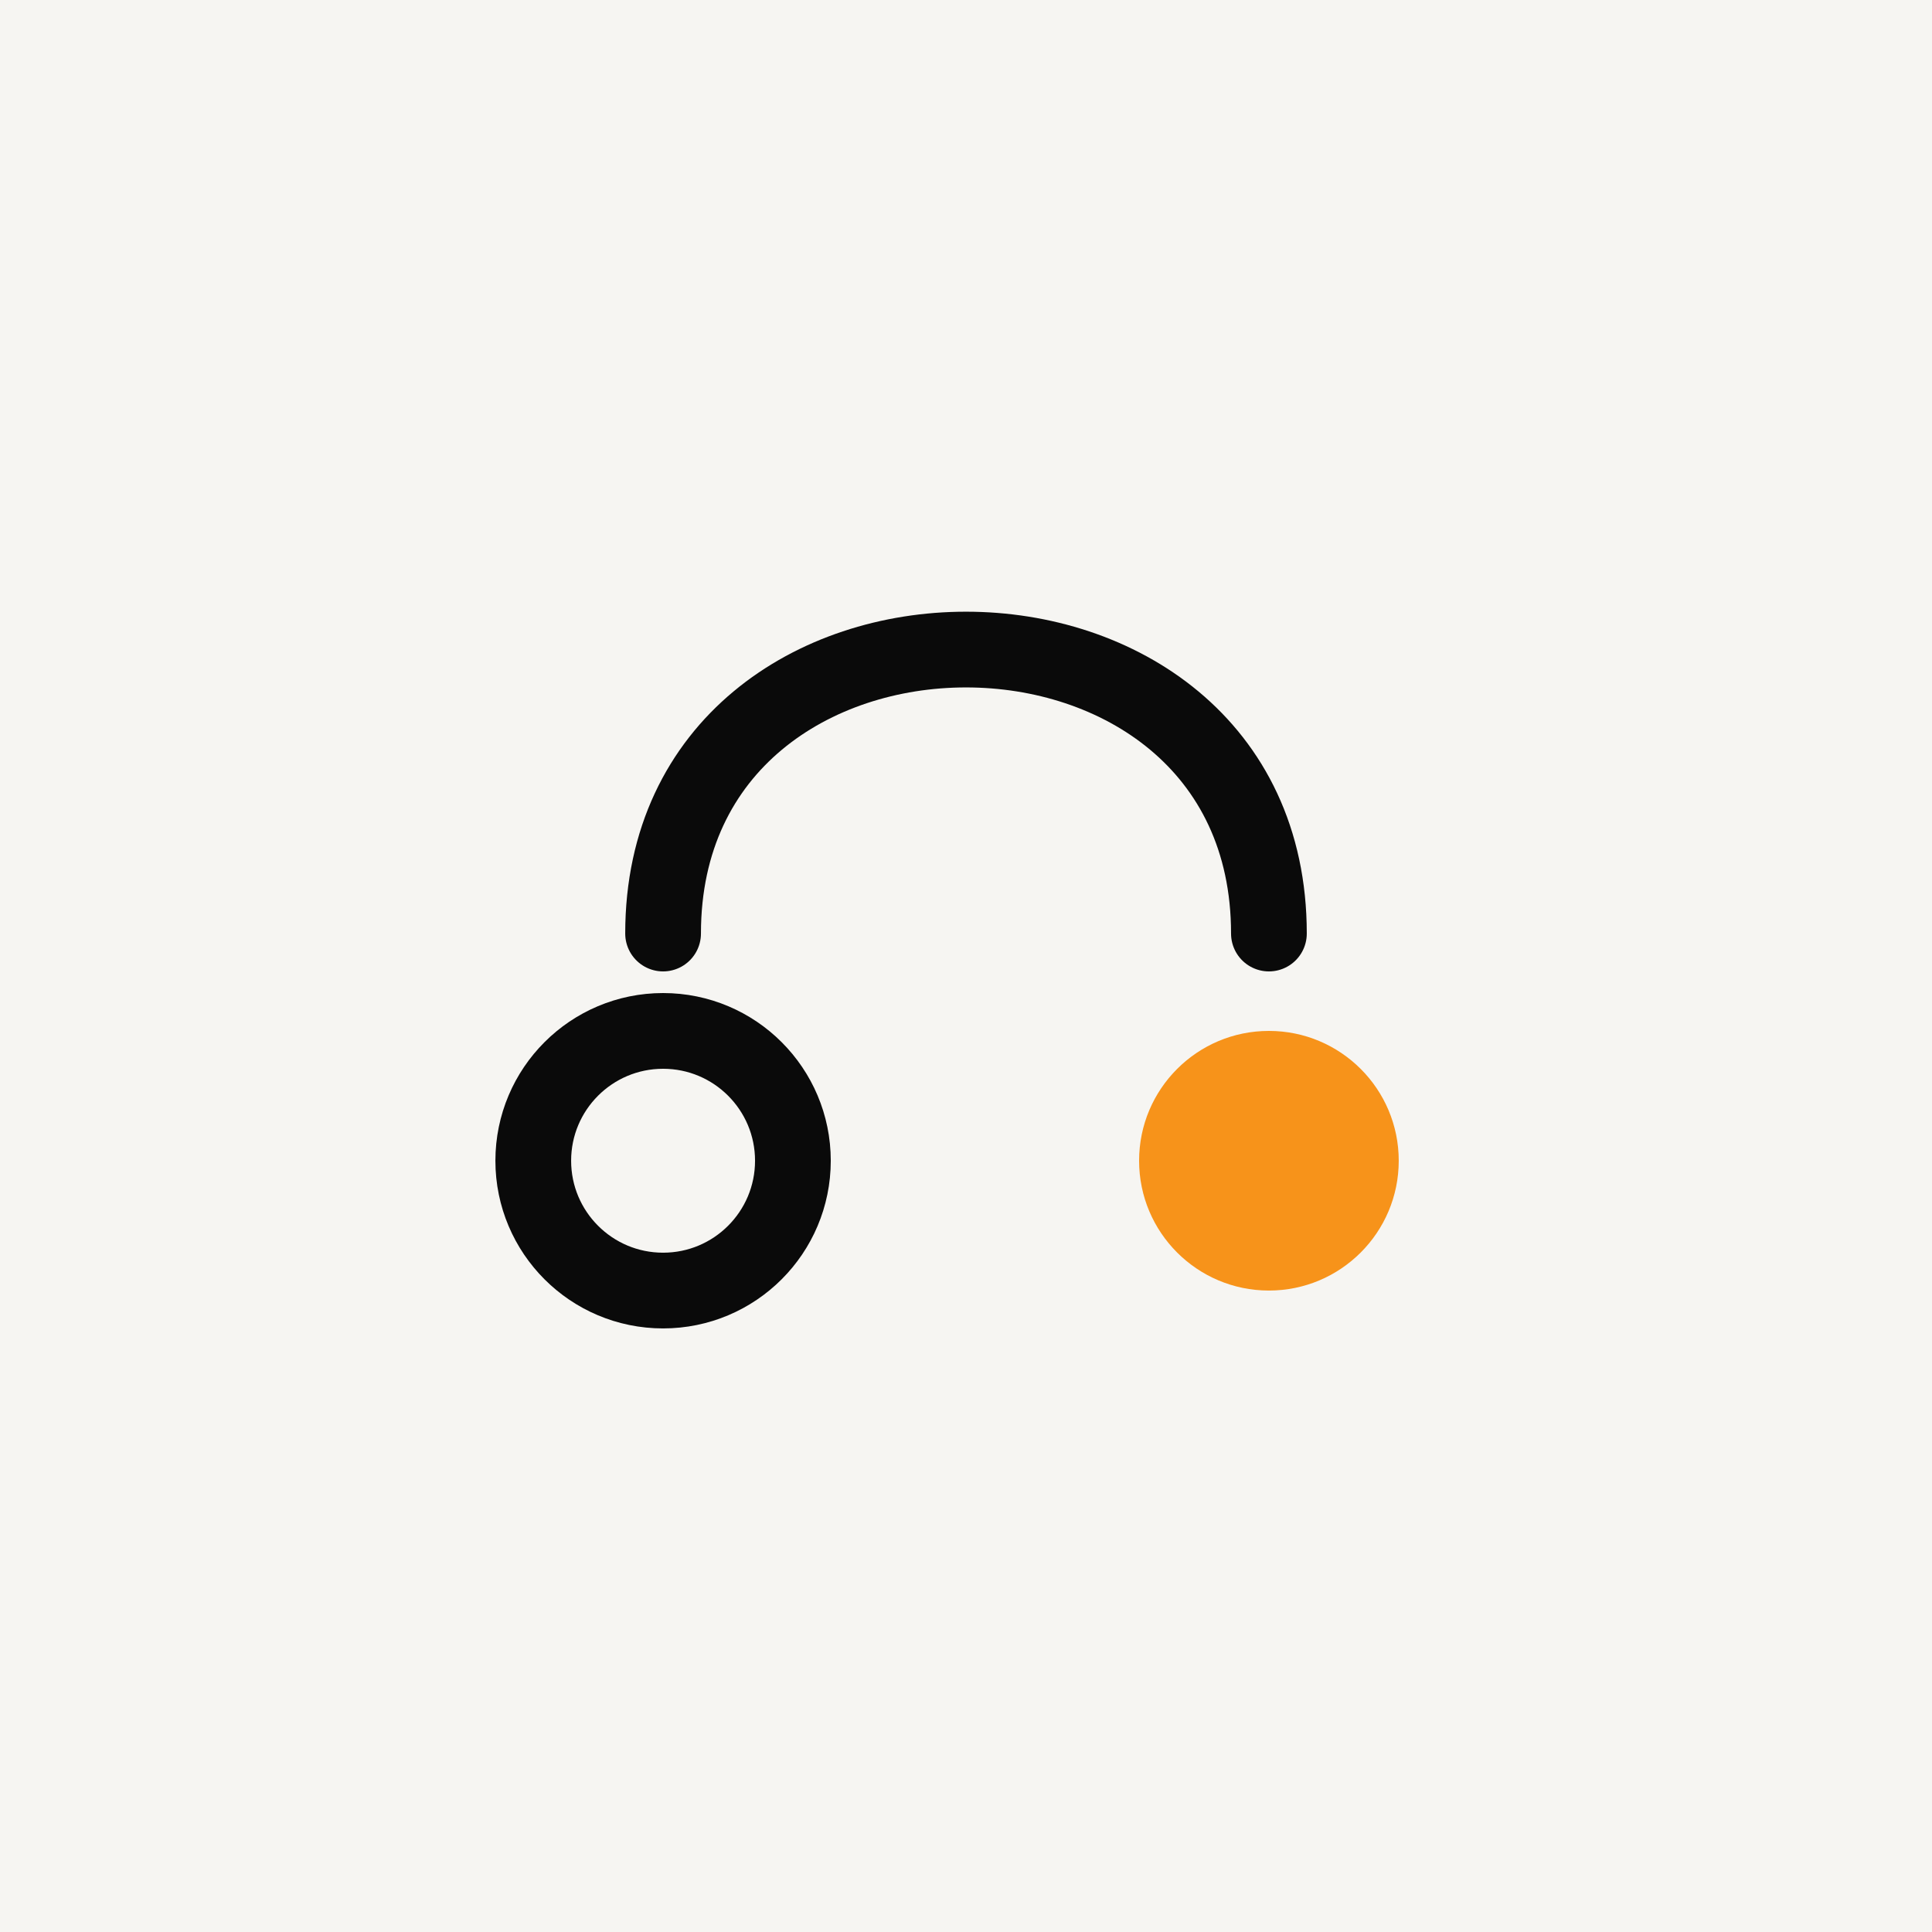
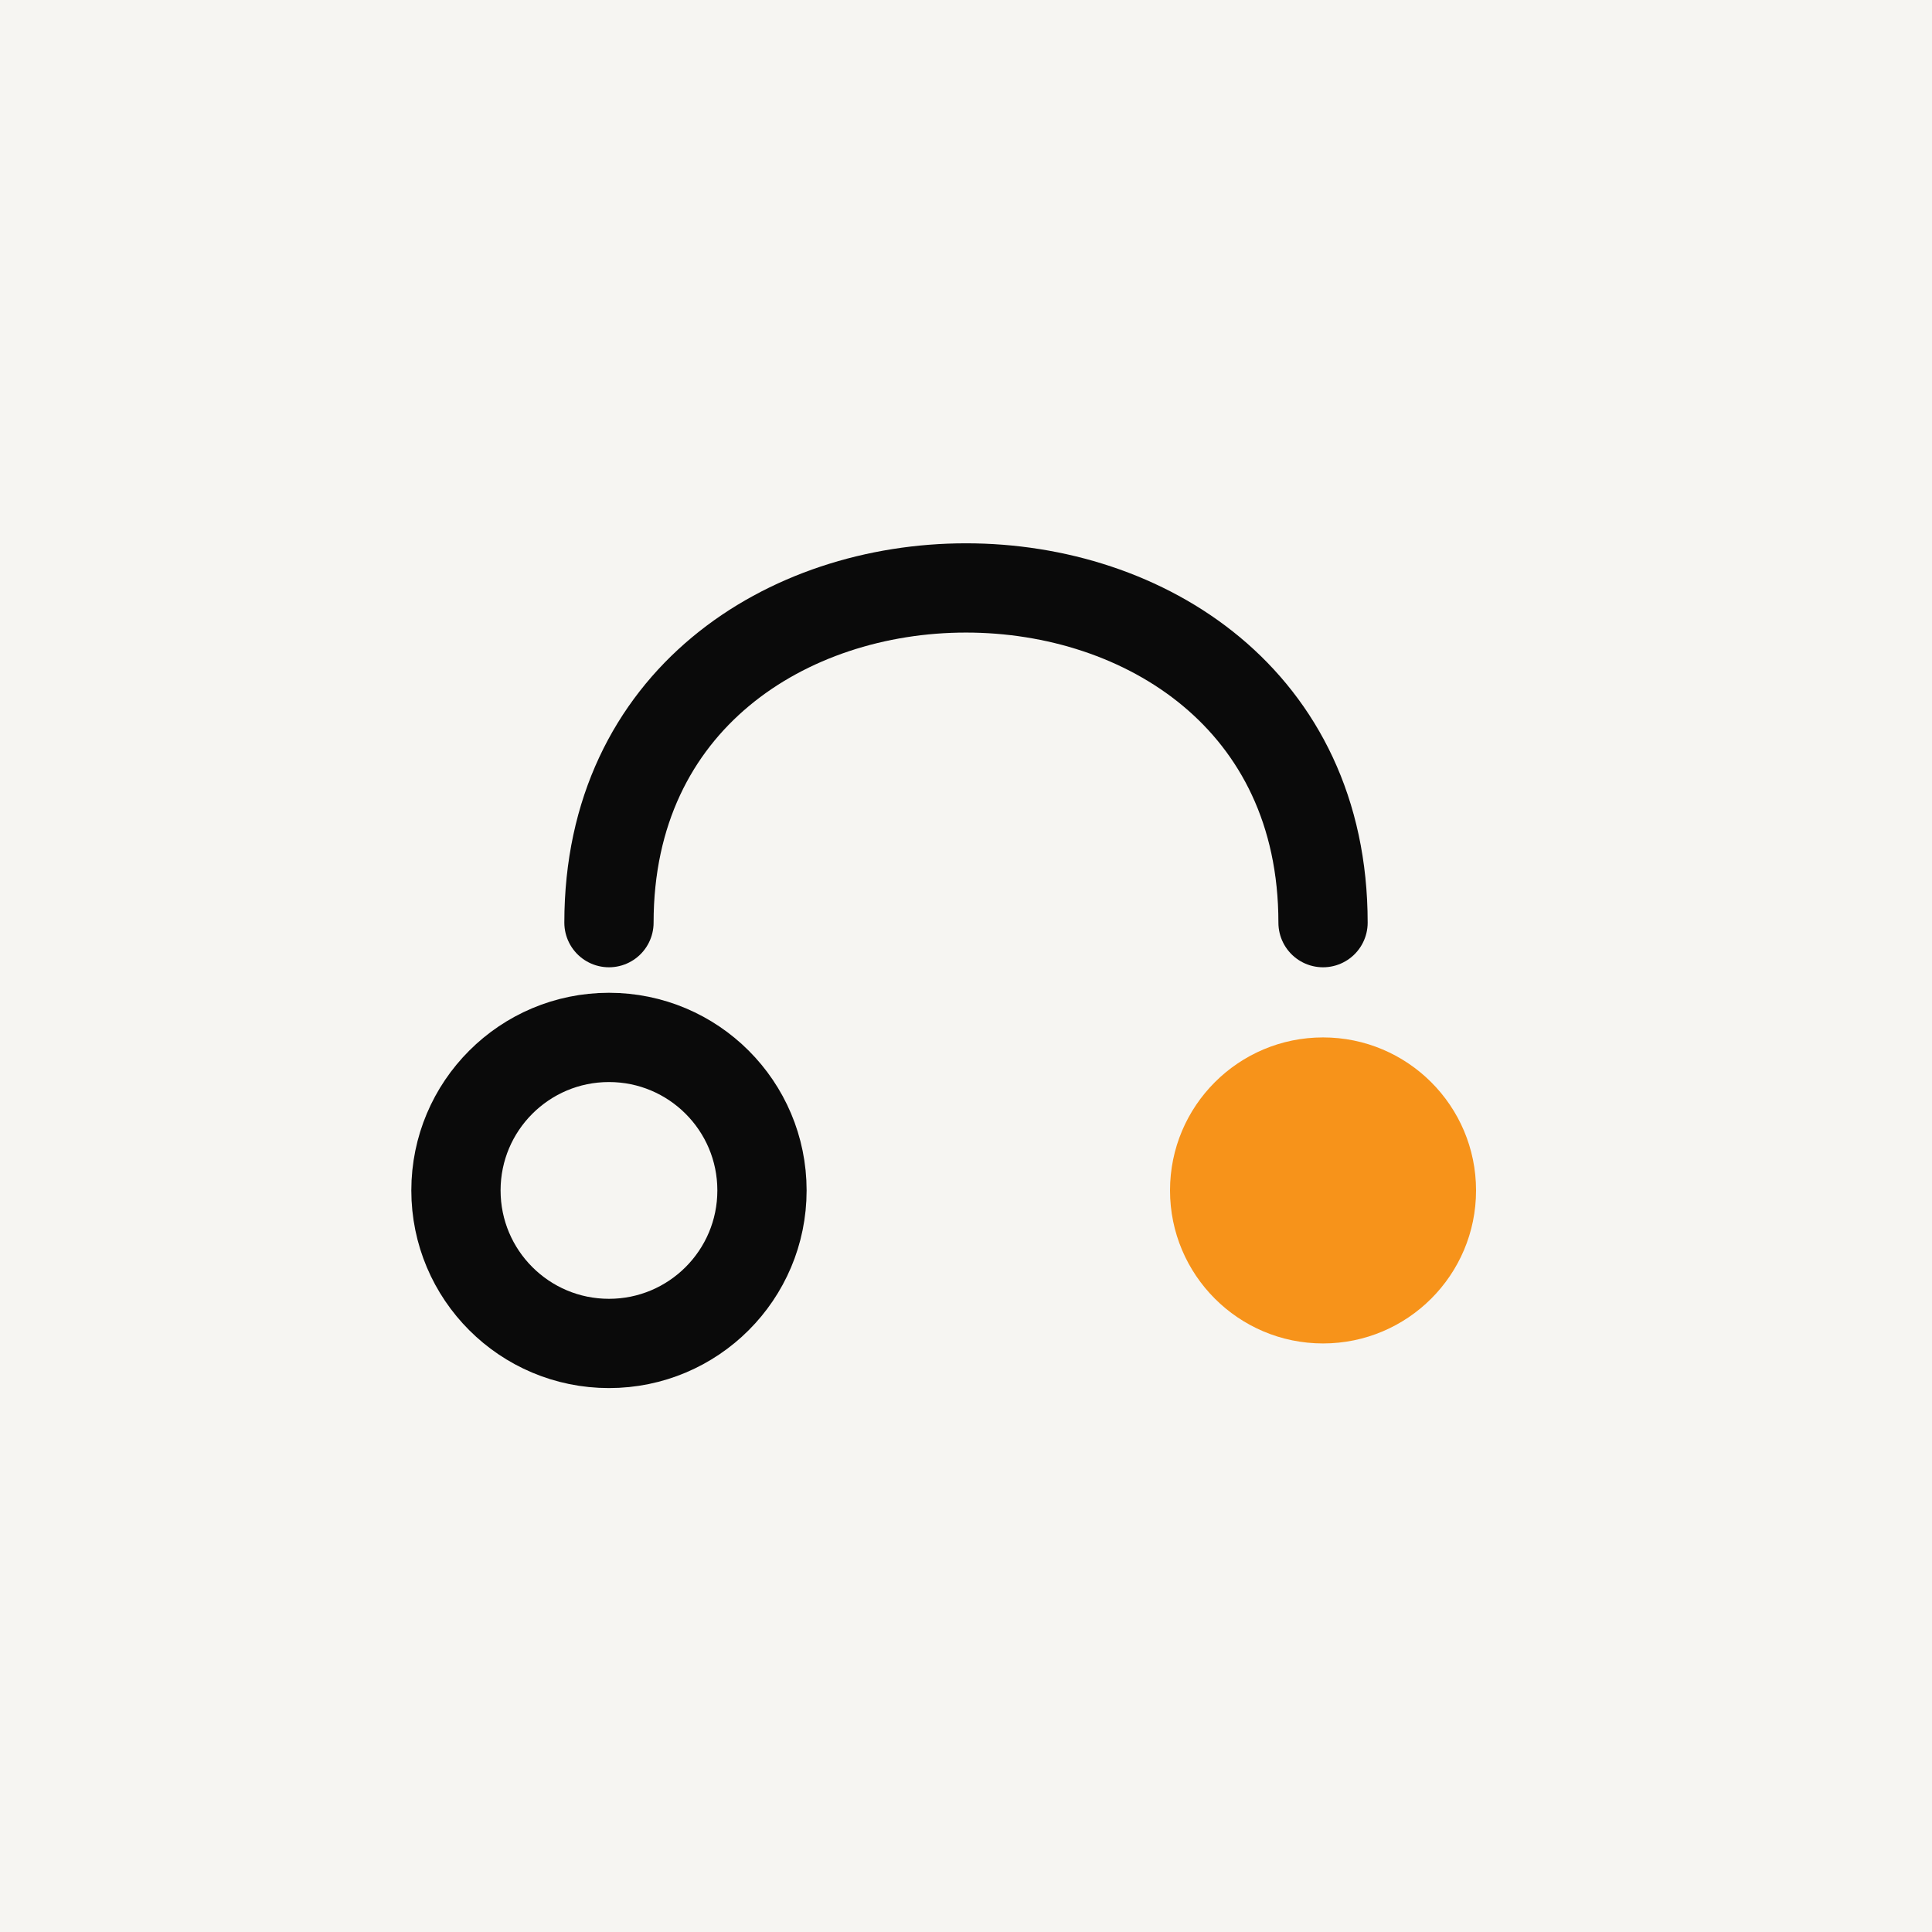
<svg xmlns="http://www.w3.org/2000/svg" viewBox="0 0 1024 1024" width="1024" height="1024">
  <rect width="1024" height="1024" fill="#f6f5f2" />
-   <g transform="translate(225.3 225.3) scale(5.734)">
+   <g transform="translate(174.08 171.38) scale(6.7584)">
    <g fill="none" stroke="#0a0a0a" stroke-linecap="round" stroke-width="7">
      <circle cx="22" cy="68" r="12" />
-       <path d="M22 47 C22 12 78 12 78 47" />
+       <path d="M22 47C22 12 78 12 78 47" />
    </g>
    <circle cx="78" cy="68" r="12" fill="#f7931a" />
  </g>
</svg>
